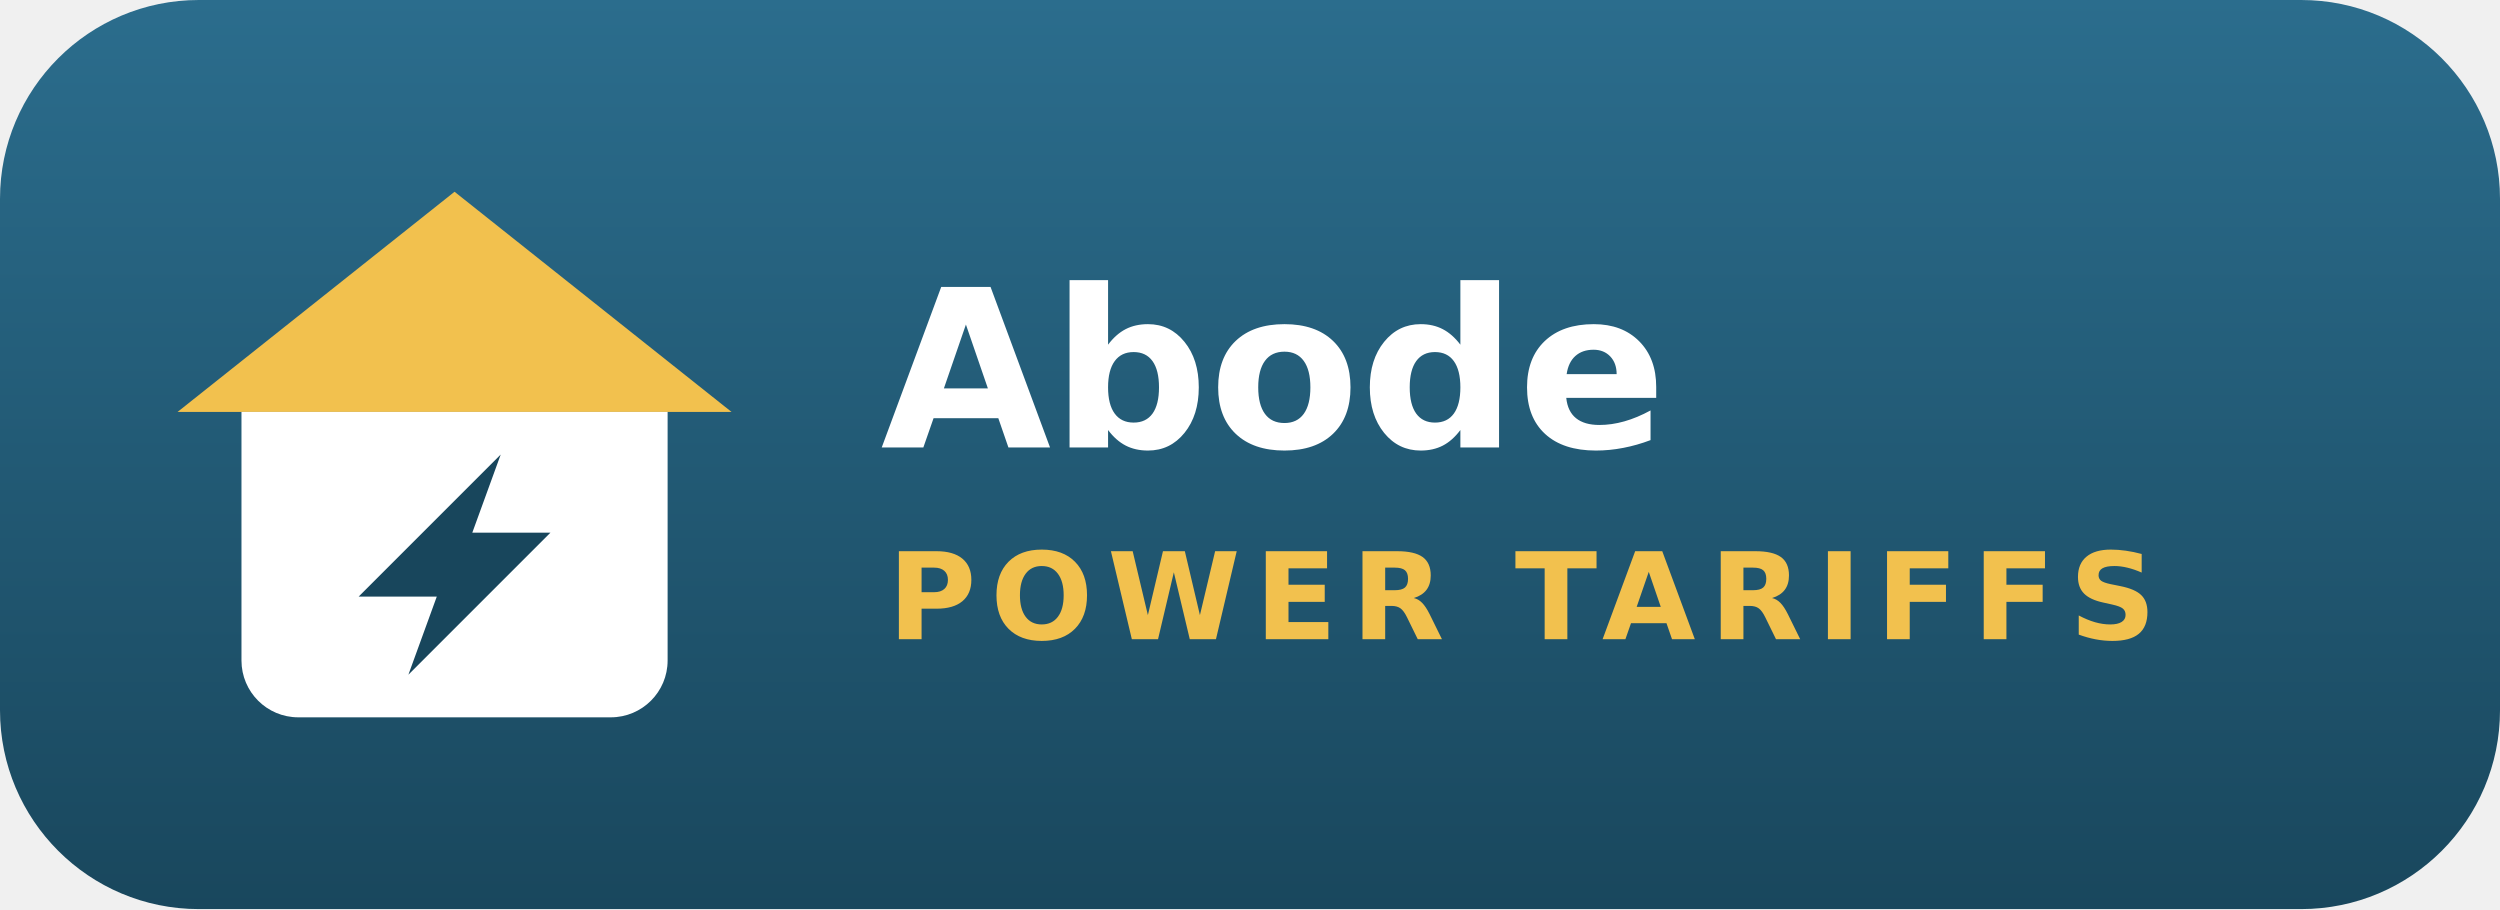
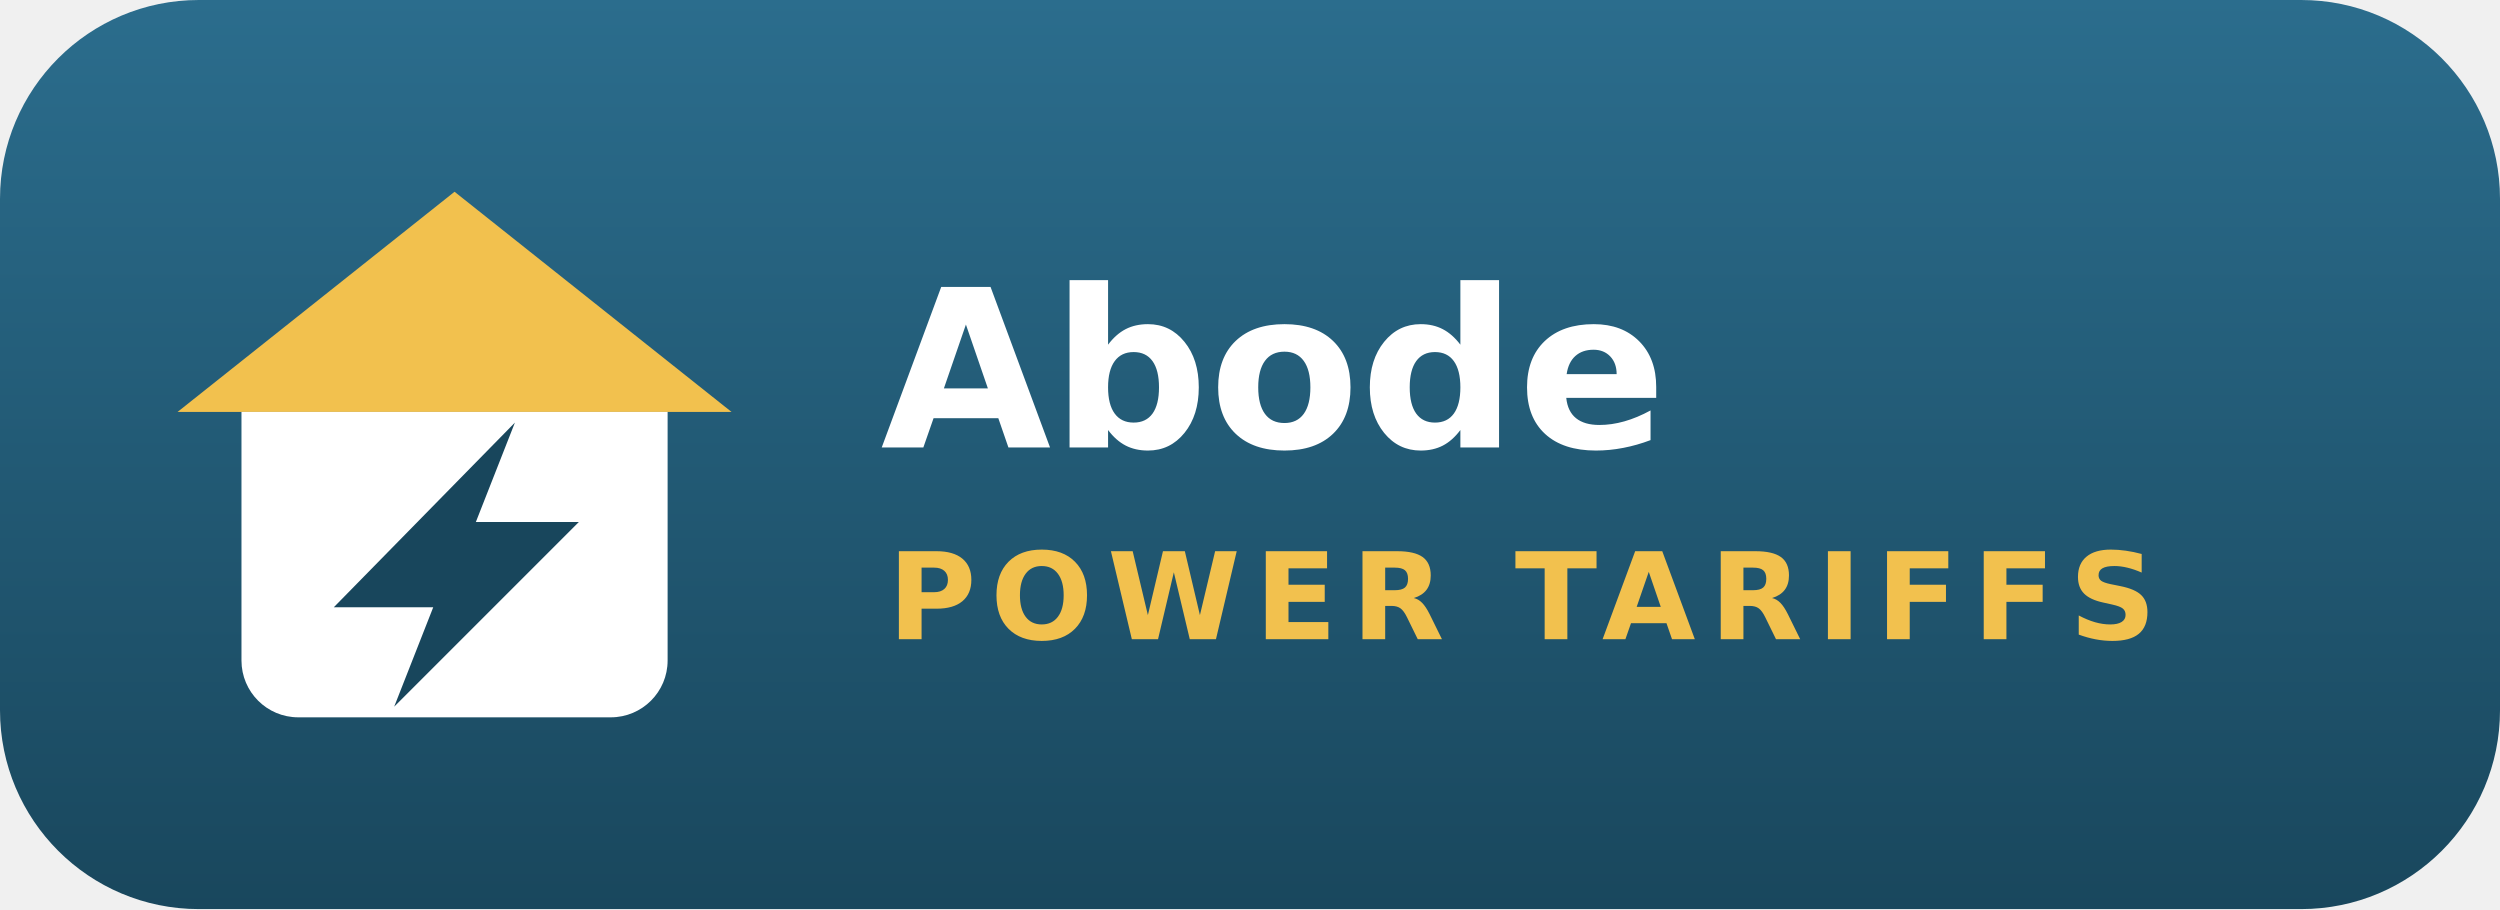
<svg xmlns="http://www.w3.org/2000/svg" viewBox="0 0 704 256" width="704" height="256">
  <defs>
    <linearGradient id="bg" x1="0" y1="0" x2="0" y2="1">
      <stop offset="0" stop-color="#2B6D8D" />
      <stop offset="1" stop-color="#19475D" />
    </linearGradient>
  </defs>
  <rect width="704" height="256" rx="56" ry="56" fill="url(#bg)" />
  <polygon points="128,54 206,116 50,116" fill="#F2C14E" />
  <path d="M68 116 h120 v70 a16 16 0 0 1 -16 16 h-88 a16 16 0 0 1 -16 -16 z" fill="#FFFFFF" />
-   <path d="M141 128 L101 168 L123 168 L115 190 L155 150 L133 150 Z" fill="#18465C" />
+   <path d="M145 119 L94 171 L122 171 L111 199 L163 147 L134 147 Z" fill="#18465C" />
  <text x="248" y="126" font-family="DejaVu Sans, Verdana, sans-serif" font-size="62" font-weight="bold" fill="#FFFFFF">Abode</text>
  <text x="250" y="180" font-family="DejaVu Sans, Verdana, sans-serif" font-size="34" font-weight="bold" letter-spacing="4" fill="#F2C14E">POWER TARIFFS</text>
</svg>
